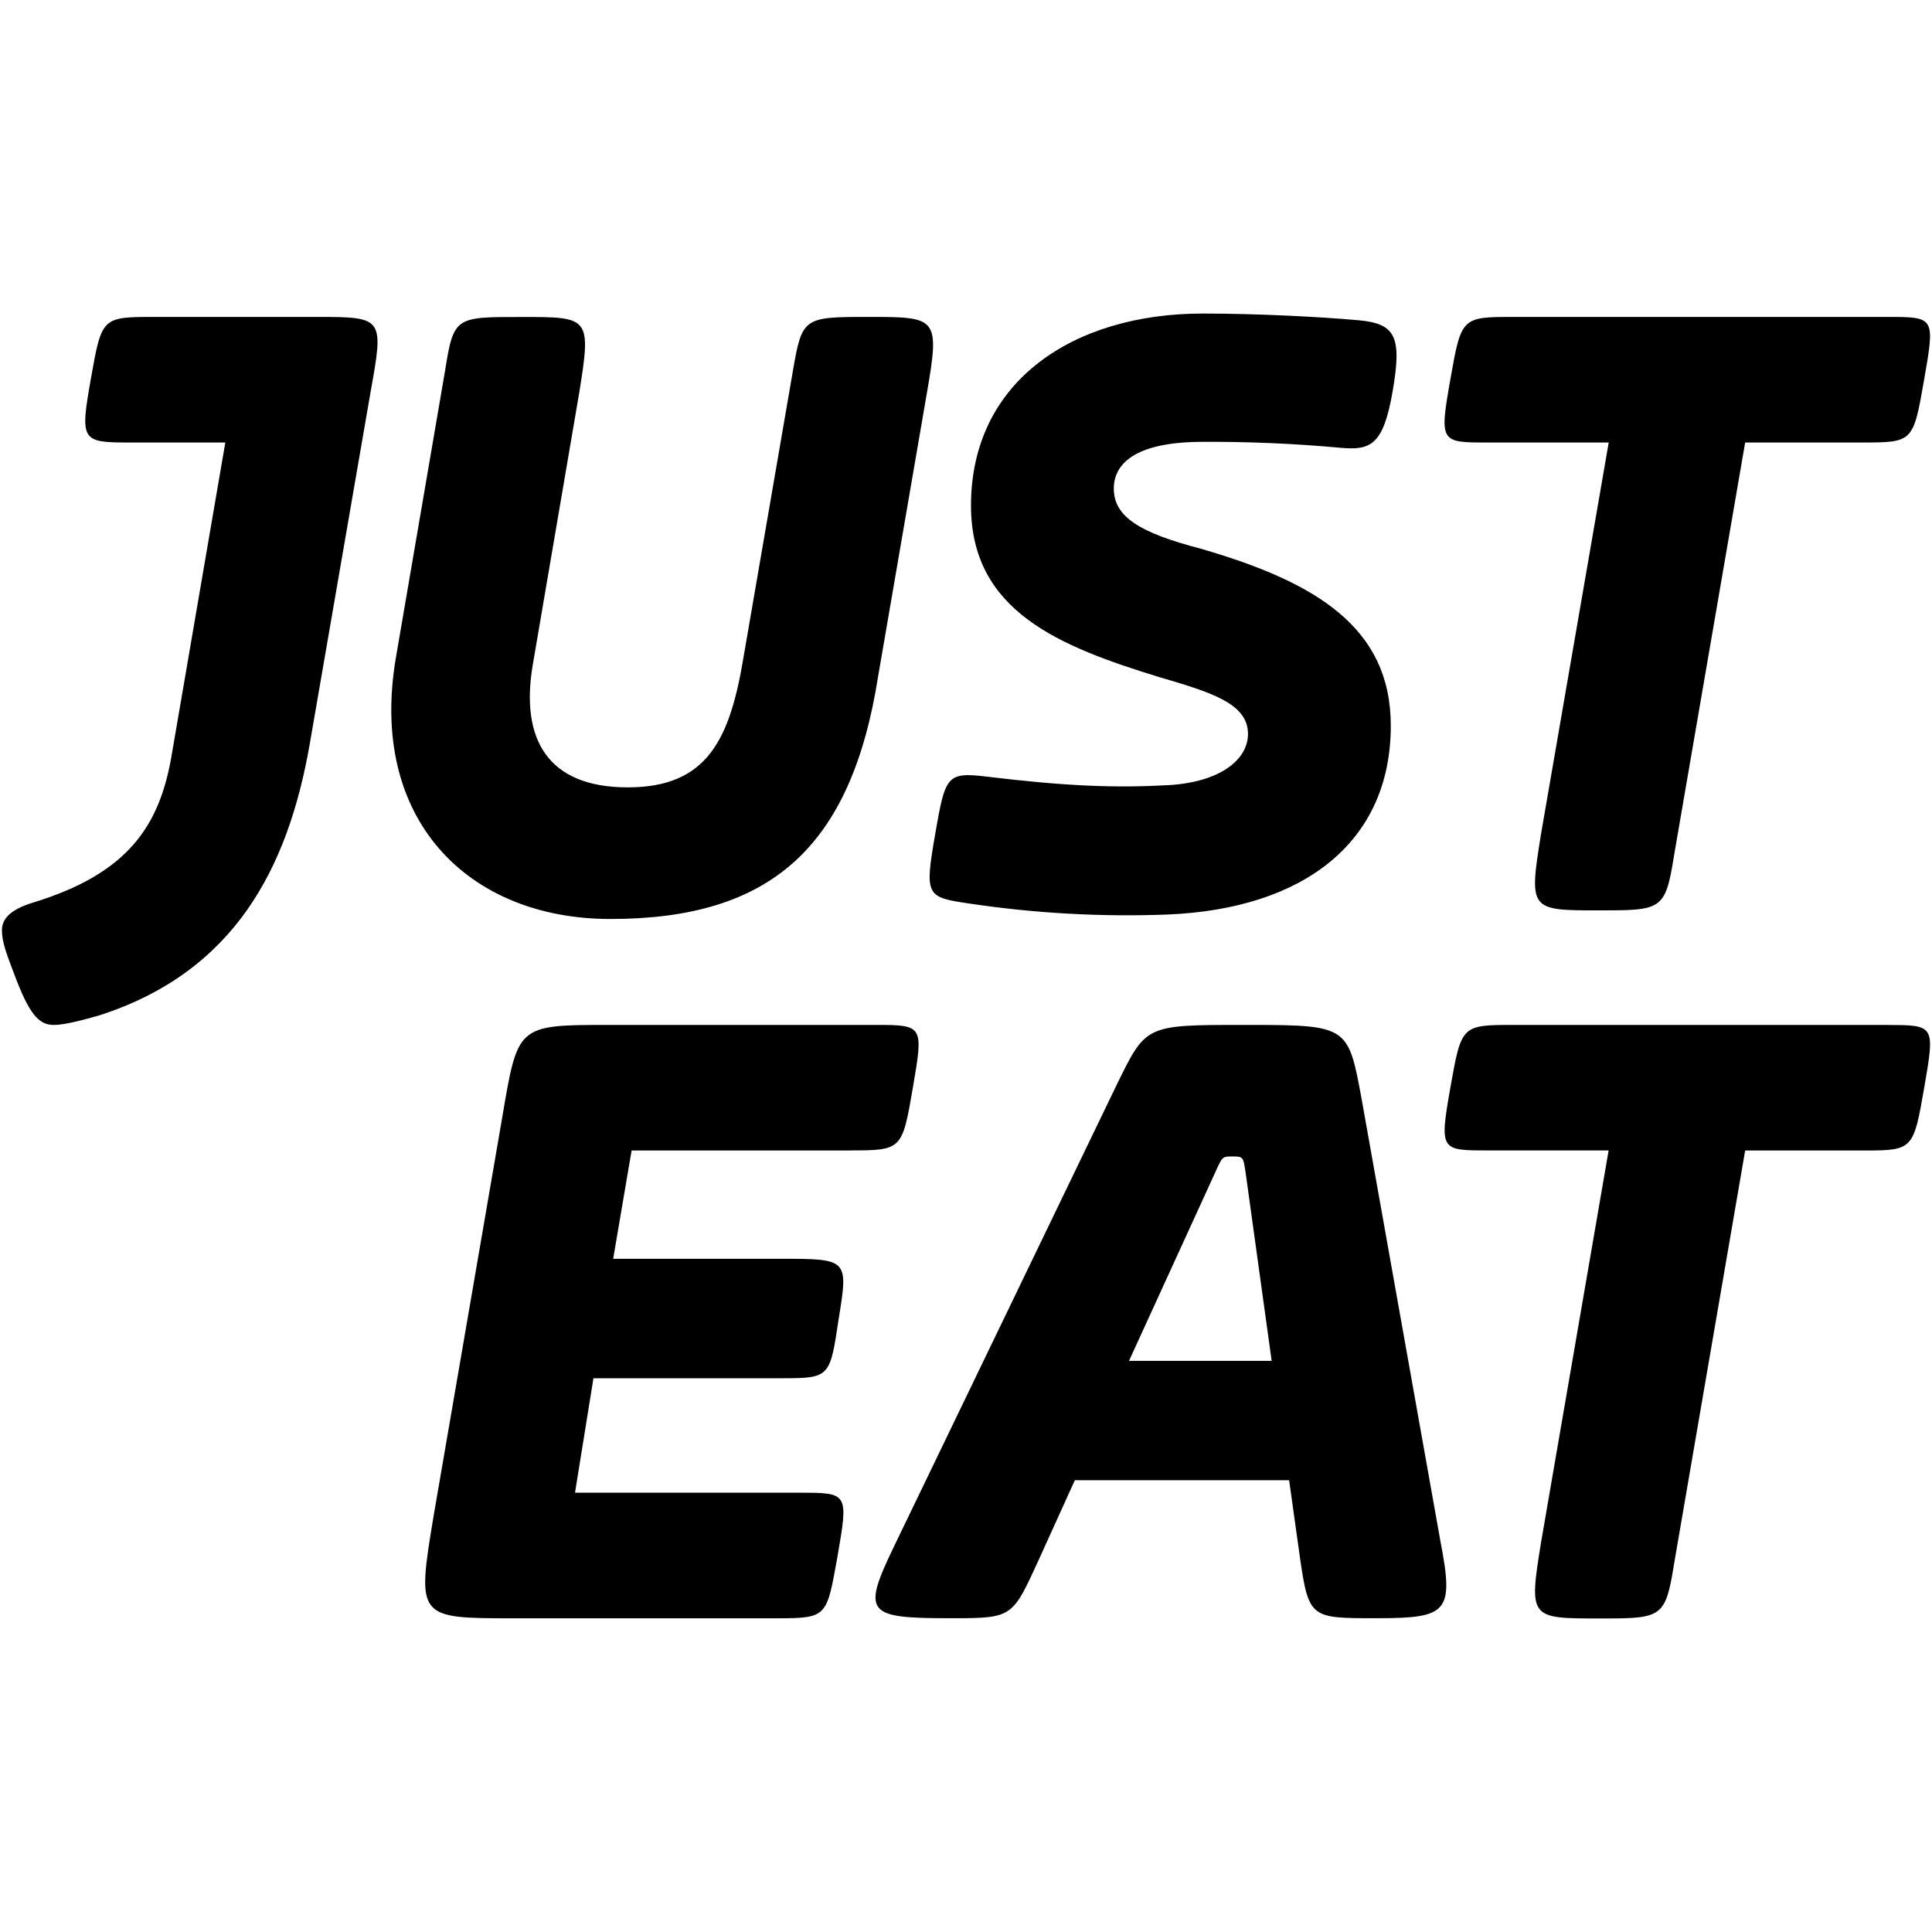
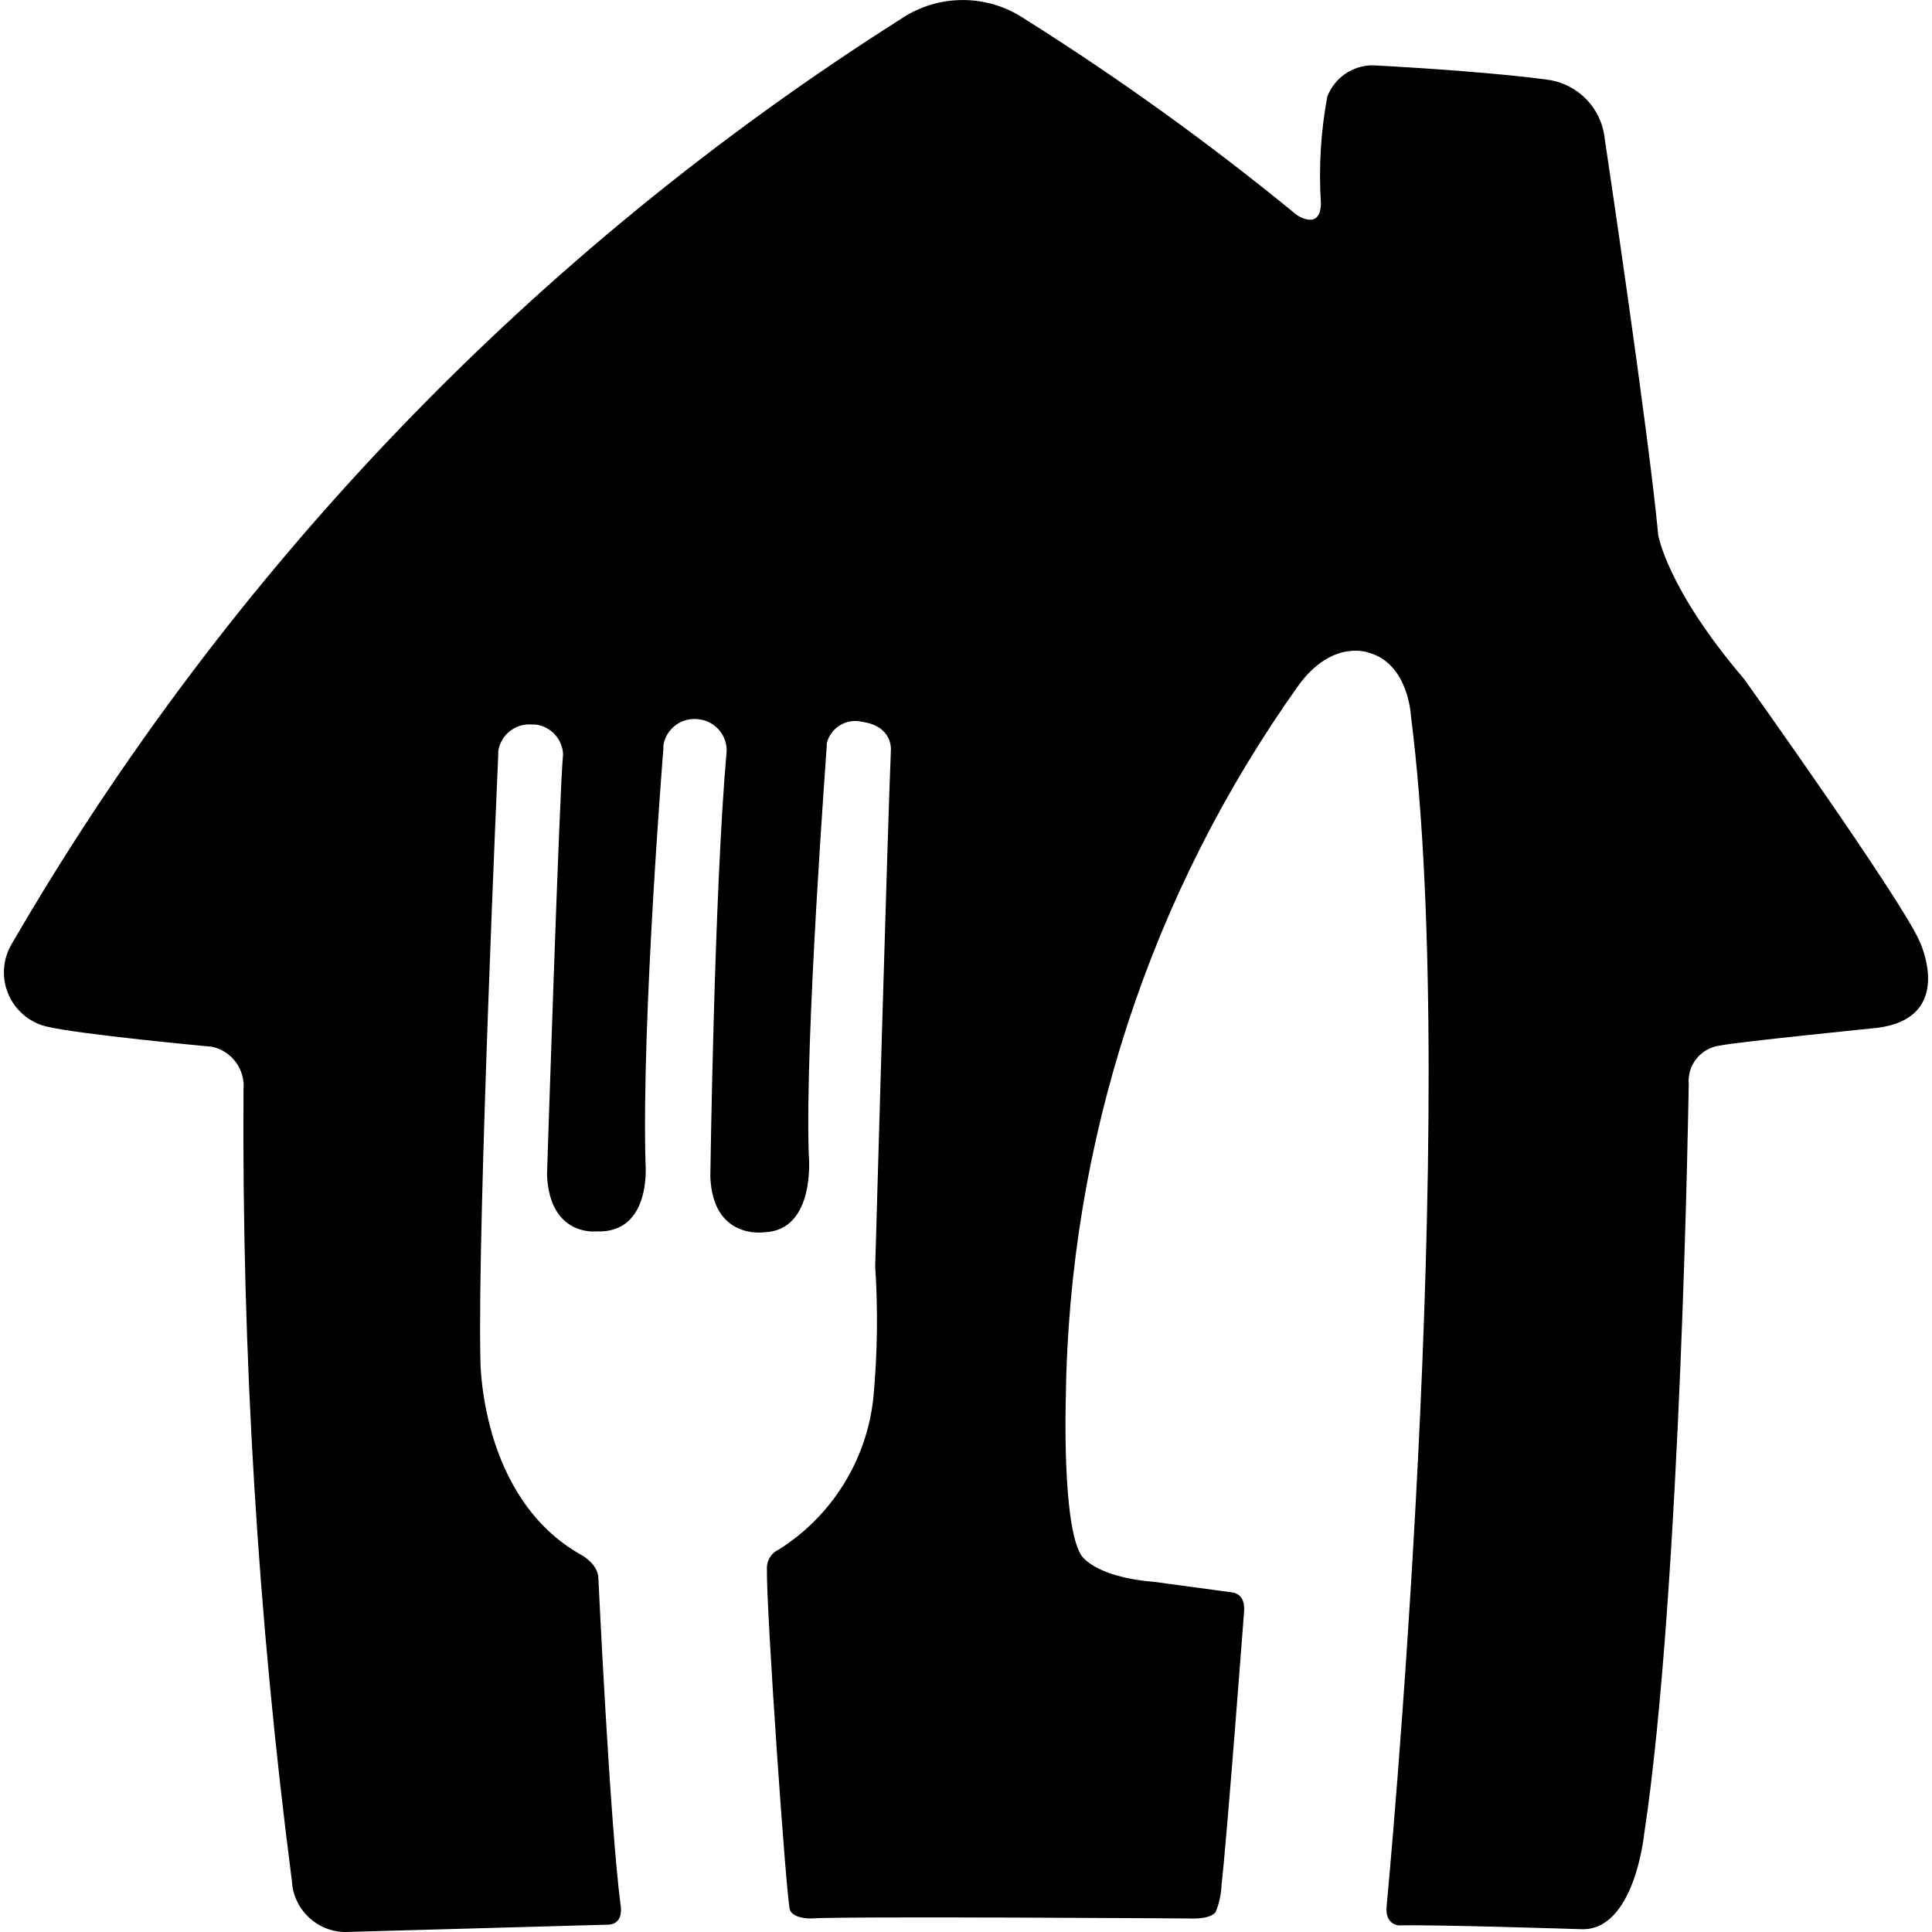
<svg xmlns="http://www.w3.org/2000/svg" role="img" viewBox="0 0 24 24">
-   <path d="M21.679 14.292l-.884 5.14c-.104.652-.151.673-.864.673h-.072c-.855 0-.869 0-.715-.948l.839-4.866h-1.506c-.582 0-.597 0-.46-.78.138-.779.138-.779.796-.779h4.628v.001c.596 0 .597 0 .462.78-.132.755-.136.779-.726.779h-1.498zM9.607 20.103H6.38c-1.195 0-1.205 0-.994-1.269l.848-4.925c.2-1.177.178-1.177 1.339-1.177h3.304c.595 0 .595.007.463.779-.133.773-.134.78-.785.78l-.002.001H7.846l-.229 1.345h2.065c.857 0 .857 0 .736.749-.106.712-.109.735-.679.735H7.372l-.229 1.422h2.786c.611 0 .611 0 .474.796-.134.74-.123.763-.735.764h-.061zm3.745-1.715l-.444.979c-.327.712-.322.735-1.045.735h-.072c-1.024 0-1.086-.06-.688-.886l2.767-5.736c.367-.748.352-.748 1.576-.748h.118c1.181.001 1.186.029 1.35.917l.981 5.505c.168.871.087.946-.769.948h-.042c-.795 0-.826 0-.933-.735l-.137-.979h-2.662zm.673-1.483h-.001v.002l.001-.002zm1.772 0l-.322-2.327c-.031-.212-.031-.212-.169-.212-.121 0-.121 0-.211.2l-1.07 2.339h1.772zM3.954 3.937c.814 0 .814.015.649.935l-.757 4.38c-.27 1.536-.933 2.817-2.605 3.359-.105.029-.407.121-.571.121-.164 0-.285-.091-.465-.557-.121-.316-.181-.468-.181-.618 0-.134.091-.256.391-.346 1.175-.361 1.566-.949 1.716-1.822l.668-3.892H1.597c-.587 0-.604-.025-.468-.793.136-.767.136-.767.799-.767h2.026zm6.831 0c.856 0 .893 0 .729.946l-.606 3.521c-.335 2.126-1.337 3.012-3.325 3.012-1.775 0-3.013-1.245-2.663-3.258l.609-3.554c.107-.673.129-.666.95-.666.843 0 .869-.005.716.943l-.578 3.385c-.153.917.186 1.515 1.181 1.515.995 0 1.271-.603 1.44-1.627l.611-3.543c.115-.669.132-.674.936-.674h-.001.001zm3.723 5.817c.652-.037.995-.318.995-.638 0-.381-.474-.52-1.1-.704-1.239-.381-2.341-.816-2.341-2.131 0-1.546 1.272-2.386 2.877-2.386.673 0 1.446.039 1.946.084.449.043.532.202.416.875-.115.673-.271.742-.643.709a17.73 17.73 0 0 0-1.761-.074c-.826.01-1.061.291-1.061.58 0 .351.322.55 1.087.749 1.421.413 2.354.973 2.354 2.197 0 1.438-1.07 2.278-2.783 2.346-.818.03-1.637-.015-2.446-.136-.546-.08-.565-.09-.429-.873.124-.715.142-.765.643-.704.965.117 1.593.143 2.246.105v.001zm8.932-5.817h.001c.597 0 .597 0 .461.78-.136.78-.136.78-.785.78h-1.438l-.885 5.139c-.107.673-.153.673-.935.673-.855 0-.869 0-.716-.948l.841-4.864h-1.508c-.582 0-.597-.001-.46-.78.138-.78.138-.78.795-.78h4.629z" />
+   <path d="M11.196.232a1.376 1.376 0 0 1 1.528 0 33.157 33.157 0 0 1 3.384 2.438s.293.203.301-.14a5.367 5.367 0 0 1 .079-1.329.606.606 0 0 1 .562-.39s1.329.066 2.173.179c.377.05.671.352.711.73 0 0 .543 3.62.665 4.925 0 0 .105.664 1.067 1.79 0 0 1.953 2.735 2.18 3.259 0 0 .454.946-.523 1.074 0 0-1.783.18-1.955.22a.446.446 0 0 0-.39.484s-.094 6.296-.555 9.32c0 0-.121 1.2-.782 1.173 0 0-1.833-.059-2.259-.047 0 0-.183 0-.156-.246 0 0 .934-9.817.301-14.78 0 0-.028-.64-.516-.782 0 0-.445-.18-.871.391a15.574 15.574 0 0 0-2.9 8.86s-.05 1.563.188 1.953c0 0 .148.274.907.336l.96.13s.176 0 .16.233c0 0-.218 2.88-.28 3.393a1.018 1.018 0 0 1-.071.34s-.035.098-.336.086c0 0-4.236-.03-4.713 0 0 0-.2 0-.242-.105-.043-.106-.294-3.717-.286-4.229a.255.255 0 0 1 .149-.25 2.548 2.548 0 0 0 1.172-1.871c.052-.548.06-1.098.024-1.646 0 0 .156-5.522.195-6.41 0 0 .031-.3-.36-.355a.364.364 0 0 0-.437.27v.03c0 .032-.274 3.643-.223 5.081 0 0 .094.942-.558.961 0 0-.634.095-.665-.69 0 0 .047-3.542.203-5.292a.39.39 0 0 0-.348-.391.39.39 0 0 0-.437.316.065.065 0 0 0 0 .031s-.274 3.39-.223 5.179c0 0 .078.868-.614.836 0 0-.578.066-.61-.704 0 0 .157-4.85.2-5.224A.39.39 0 0 0 6.647 9h-.039a.391.391 0 0 0-.418.325.167.167 0 0 0 0 .035s-.258 5.8-.223 7.503c0 0-.023 1.751 1.27 2.462 0 0 .192.11.196.277 0 0 .145 3.076.277 4.069 0 0 .047.238-.164.238L4.291 24a.67.67 0 0 1-.665-.633 72.876 72.876 0 0 1-.601-9.829.5.5 0 0 0-.391-.535S.969 12.85.566 12.749a.692.692 0 0 1-.422-1.02A33.497 33.497 0 0 1 11.197.232Z" />
</svg>
